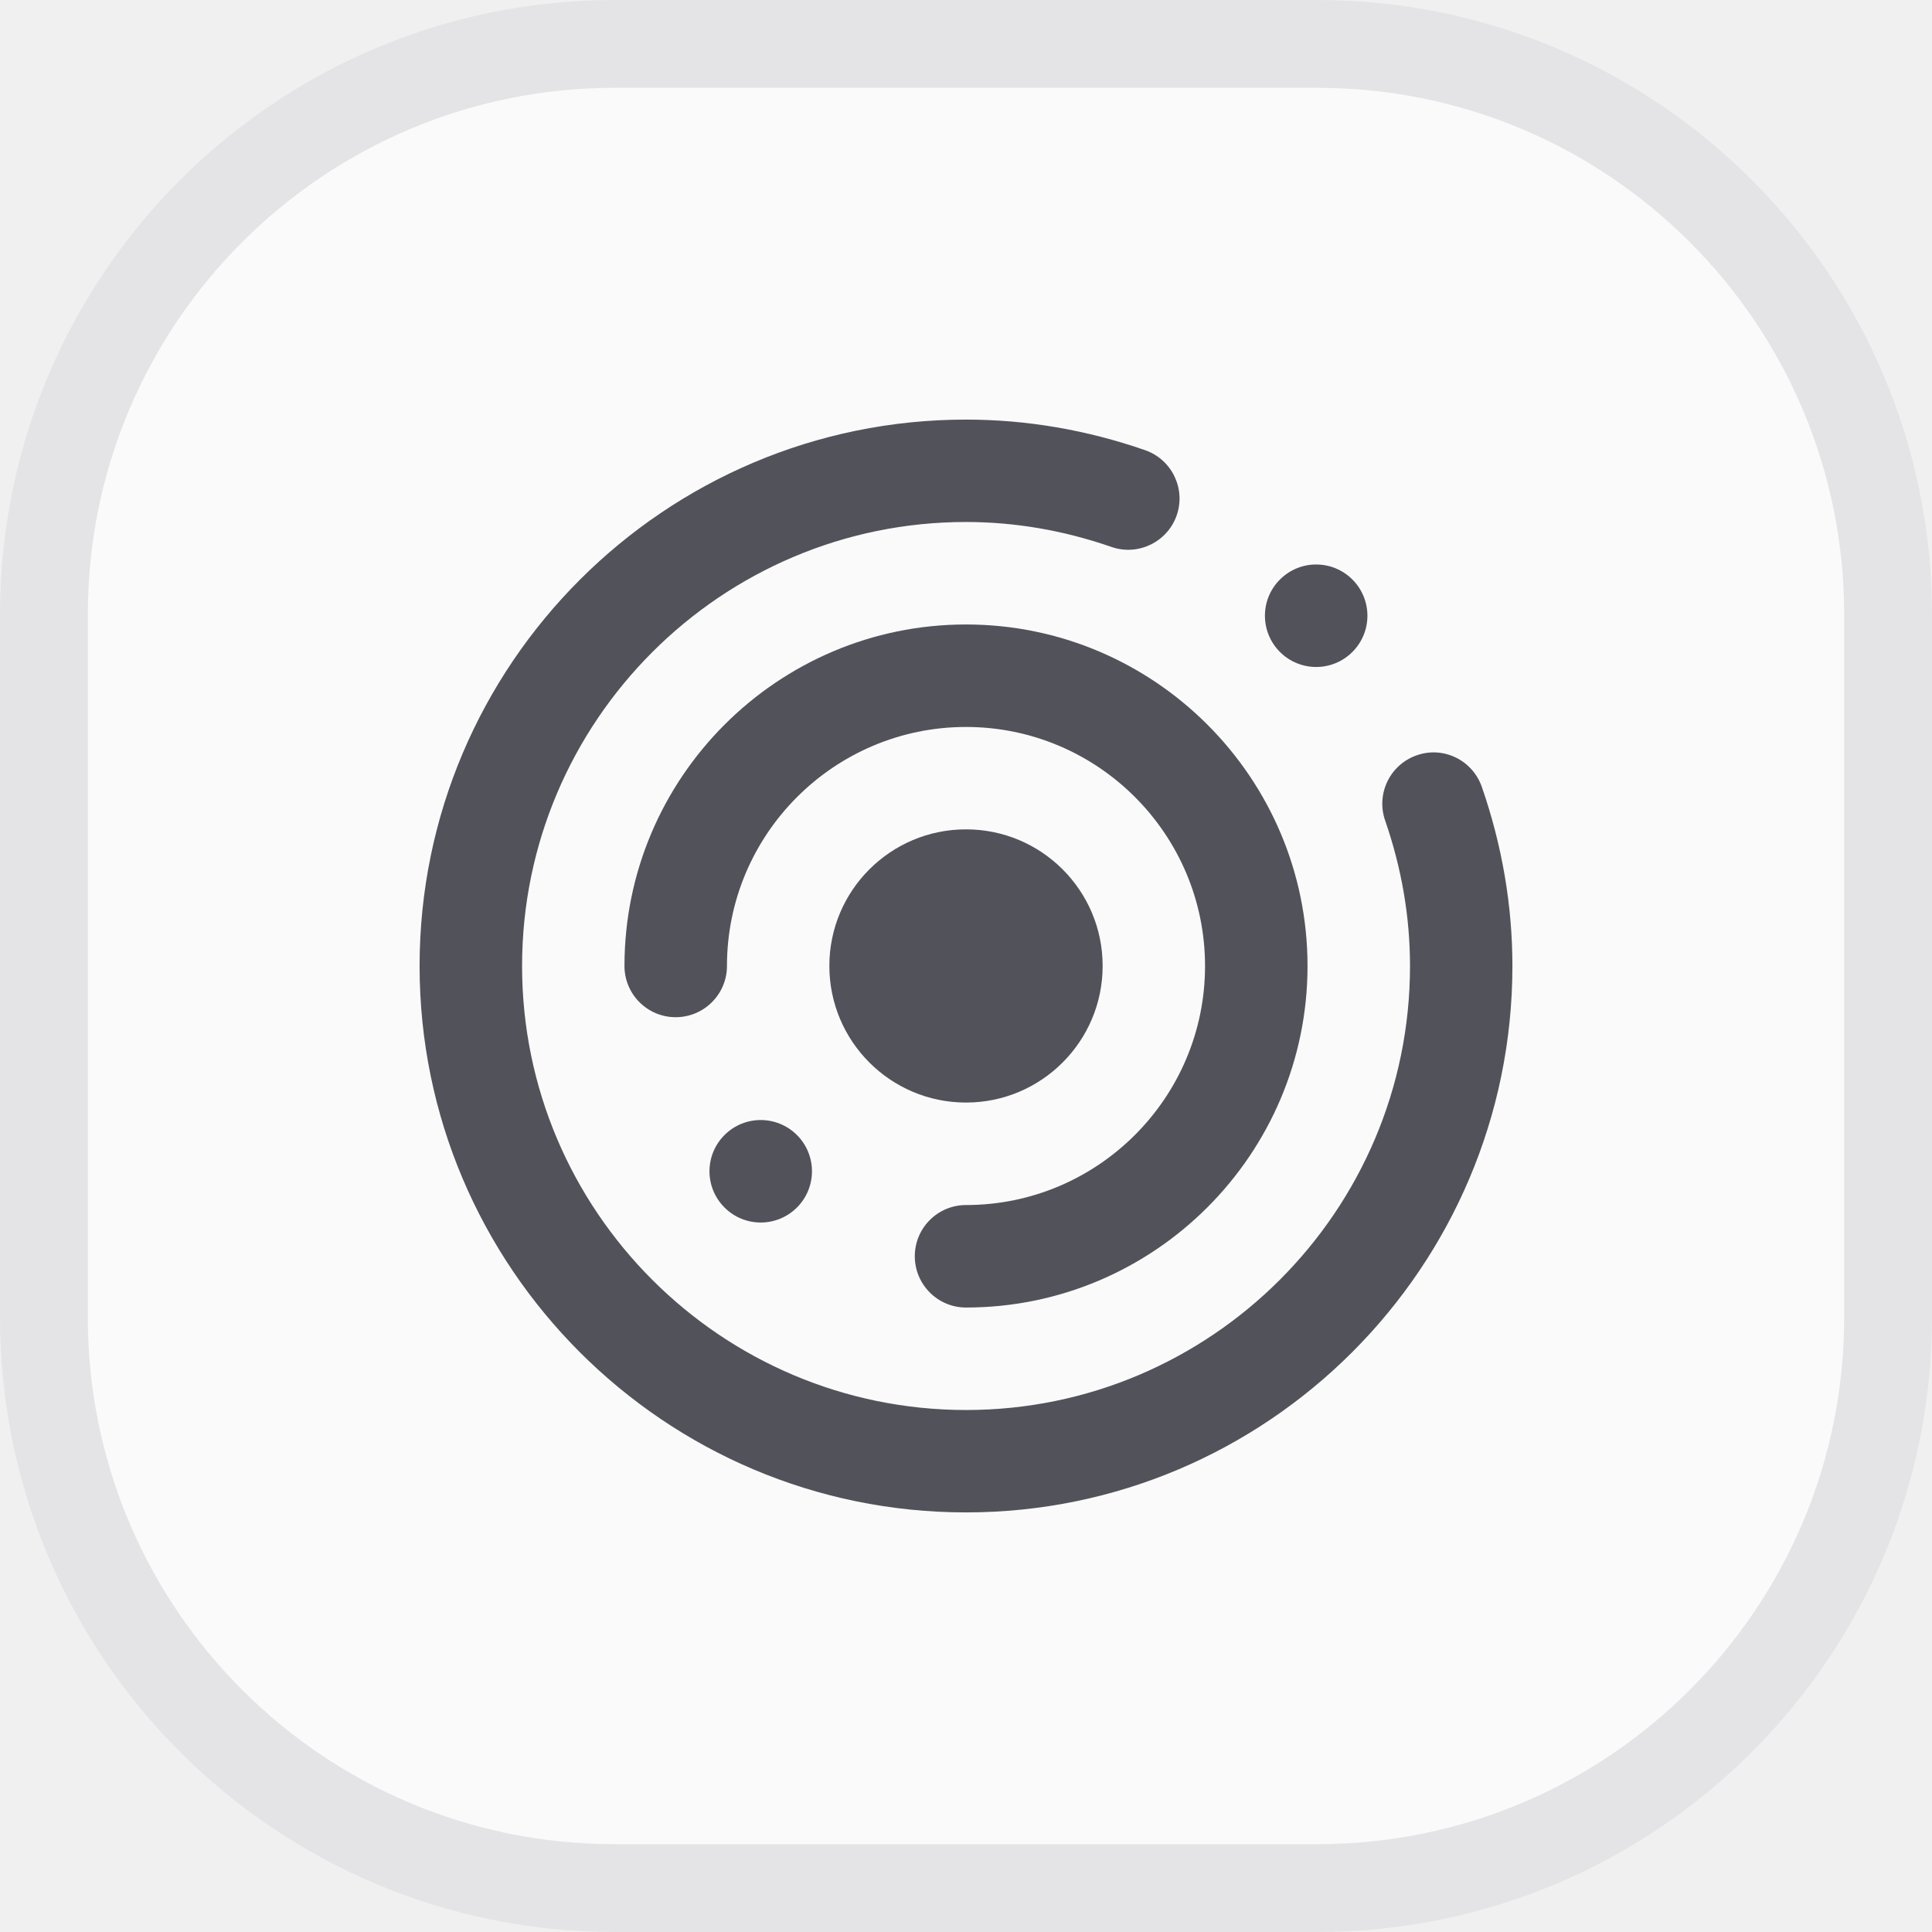
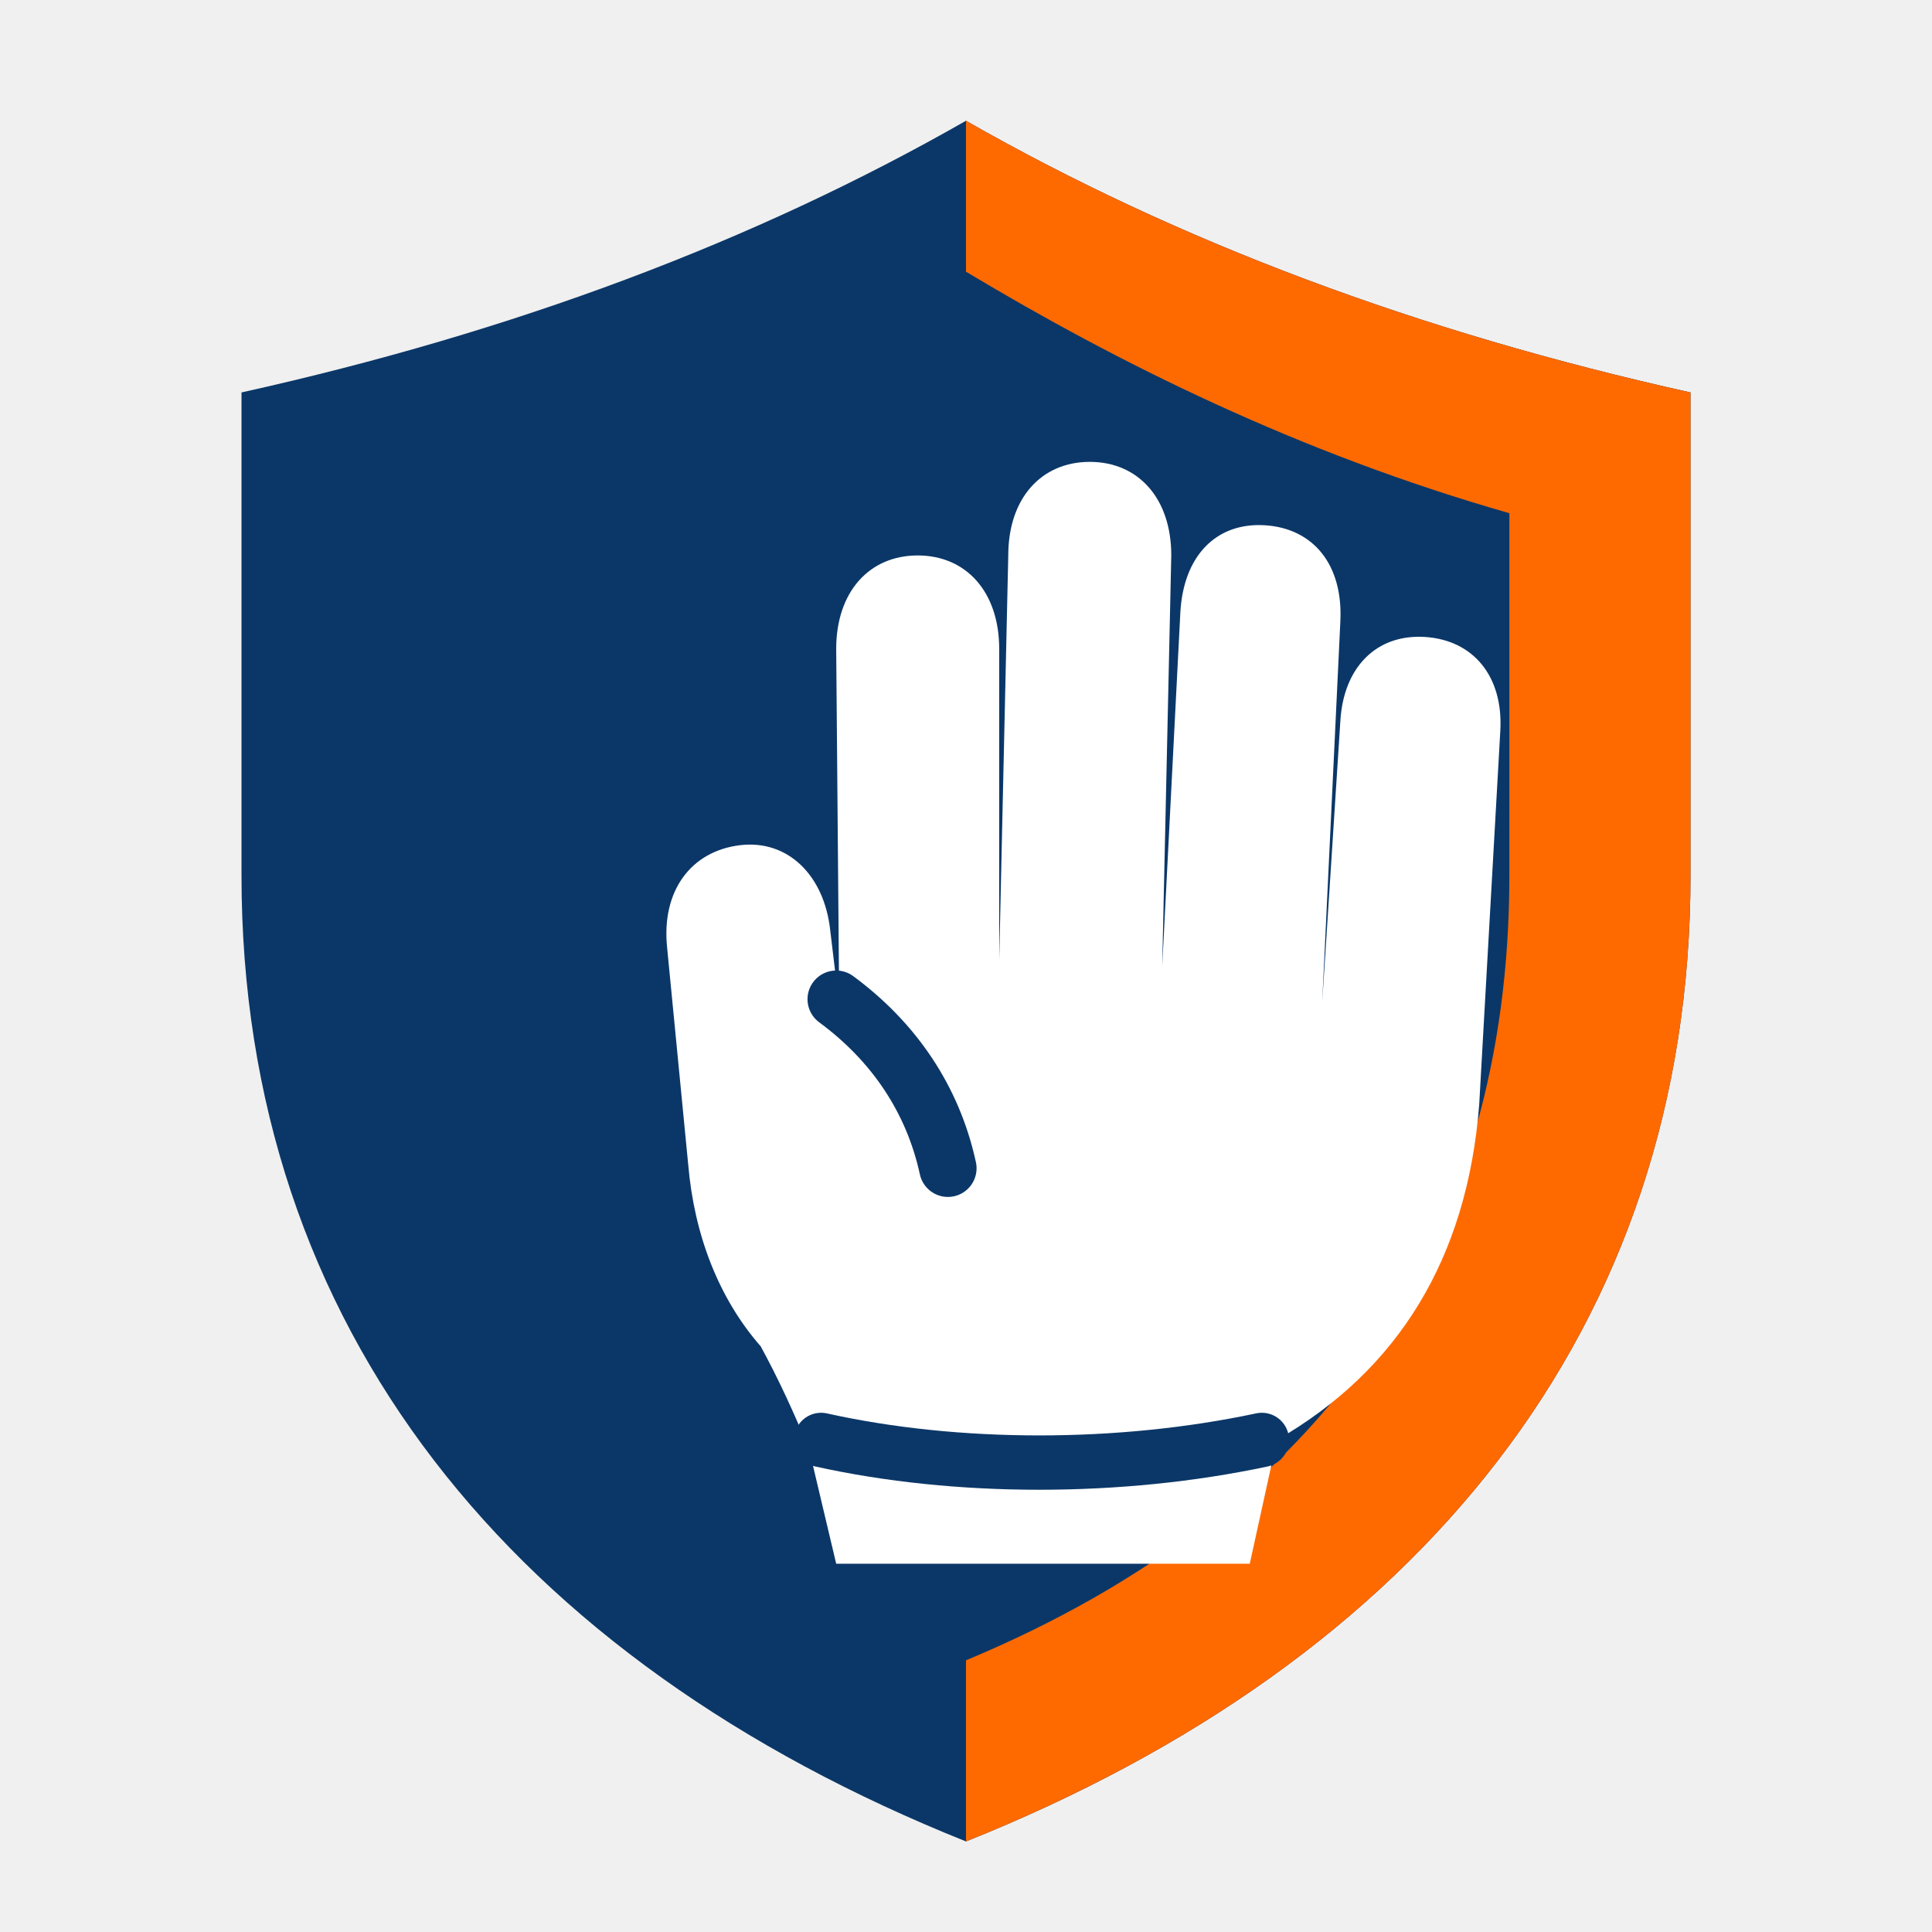
- <svg xmlns="http://www.w3.org/2000/svg" width="22" height="22" viewBox="0 0 22 22" fill="none">
-   <rect x="0.5" y="0.5" width="21" height="21" rx="6.5" fill="#FAFAFA" />
-   <rect x="0.5" y="0.5" width="21" height="21" rx="6.5" stroke="#E4E4E7" />
-   <g clipPath="url(#clip0_20947_11448)">
-     <path d="M11 12.555C11.859 12.555 12.556 11.858 12.556 10.999C12.556 10.14 11.859 9.444 11 9.444C10.141 9.444 9.444 10.14 9.444 10.999C9.444 11.858 10.141 12.555 11 12.555Z" fill="#52525B" />
-     <path d="M7.111 11C7.111 11.322 7.372 11.583 7.694 11.583C8.016 11.583 8.278 11.322 8.278 11C8.278 9.499 9.499 8.278 11 8.278C12.501 8.278 13.722 9.499 13.722 11C13.722 12.501 12.501 13.722 11 13.722C10.678 13.722 10.417 13.983 10.417 14.305C10.417 14.627 10.678 14.889 11 14.889C13.144 14.889 14.889 13.144 14.889 11C14.889 8.855 13.144 7.111 11 7.111C8.856 7.111 7.111 8.855 7.111 11Z" fill="#52525B" />
-     <path d="M8.25 12.925C8.022 13.153 8.022 13.522 8.25 13.75C8.478 13.978 8.847 13.978 9.075 13.75C9.303 13.522 9.303 13.153 9.075 12.925C8.847 12.697 8.478 12.697 8.25 12.925Z" fill="#52525B" />
-     <path d="M16.132 8.601C15.828 8.707 15.667 9.039 15.773 9.344C15.961 9.886 16.056 10.443 16.056 11C16.056 13.788 13.788 16.056 11.001 16.056C8.213 16.056 5.945 13.788 5.945 11C5.945 8.213 8.212 5.944 11 5.944C11.557 5.944 12.115 6.04 12.656 6.228C12.96 6.334 13.293 6.172 13.399 5.869C13.505 5.565 13.344 5.232 13.039 5.126C12.374 4.895 11.688 4.778 11 4.778C7.569 4.778 4.778 7.569 4.778 11C4.778 14.431 7.569 17.222 11 17.222C14.431 17.222 17.222 14.431 17.222 11C17.222 10.312 17.105 9.627 16.874 8.961C16.768 8.656 16.436 8.493 16.132 8.601Z" fill="#52525B" />
-     <path d="M15.4 7.424C15.628 7.196 15.628 6.827 15.4 6.599C15.172 6.371 14.803 6.371 14.575 6.599C14.347 6.827 14.347 7.196 14.575 7.424C14.803 7.652 15.172 7.652 15.4 7.424Z" fill="#52525B" />
-   </g>
-   <defs>
-     <clipPath id="clip0_20947_11448">
-       <rect width="14" height="14" fill="white" transform="translate(4 4)" />
-     </clipPath>
-   </defs>
+ <svg xmlns="http://www.w3.org/2000/svg" viewBox="0 0 64 64" role="img" aria-labelledby="faviconTitle">
+   <path d="M32 4        C25 8 17 11 8 13        V29        C8 44 17 55 32 61        C47 55 56 44 56 29        V13        C47 11 39 8 32 4Z" fill="#0B3768" />
+   <path d="M32 4        C39 8 47 11 56 13        V29        C56 44 47 55 32 61        L32 55        C44 50 50 41 50 29        V17        C43 15 37 12 32 9Z" fill="#FF6A00" />
+   <path d="M25.2 44.6        C23.8 43 23 40.9 22.8 38.6        L22.1 31.4        C21.9 29.5 22.9 28.2 24.5 28        C26.1 27.8 27.3 29 27.5 30.8        L27.8 33.3         L27.7 21.5        C27.7 19.6 28.8 18.4 30.4 18.4        C32 18.4 33.1 19.6 33.1 21.5        V31.8         L33.4 18.4        C33.4 16.5 34.5 15.3 36.1 15.3        C37.7 15.3 38.8 16.5 38.8 18.4        L38.5 32         L39.1 20.3        C39.2 18.4 40.3 17.3 41.9 17.4        C43.5 17.5 44.5 18.7 44.4 20.6        L43.8 33.2         L44.4 23.9        C44.5 22.1 45.6 21 47.2 21.1        C48.8 21.2 49.8 22.4 49.7 24.2        L49 36.6         C48.6 41.7 46.3 45.4 42.3 47.7        L41.4 51.8        H27.7        L26.8 48        C26.3 46.8 25.8 45.7 25.2 44.6Z" fill="#FFFFFF" />
+   <path d="M27.7 33.1        C29.6 34.5 30.9 36.4 31.4 38.7" fill="none" stroke="#0B3768" stroke-width="1.9" stroke-linecap="round" />
+   <path d="M27.2 47.7        C31.7 48.7 37.1 48.7 41.8 47.7" fill="none" stroke="#0B3768" stroke-width="1.8" stroke-linecap="round" />
</svg>
